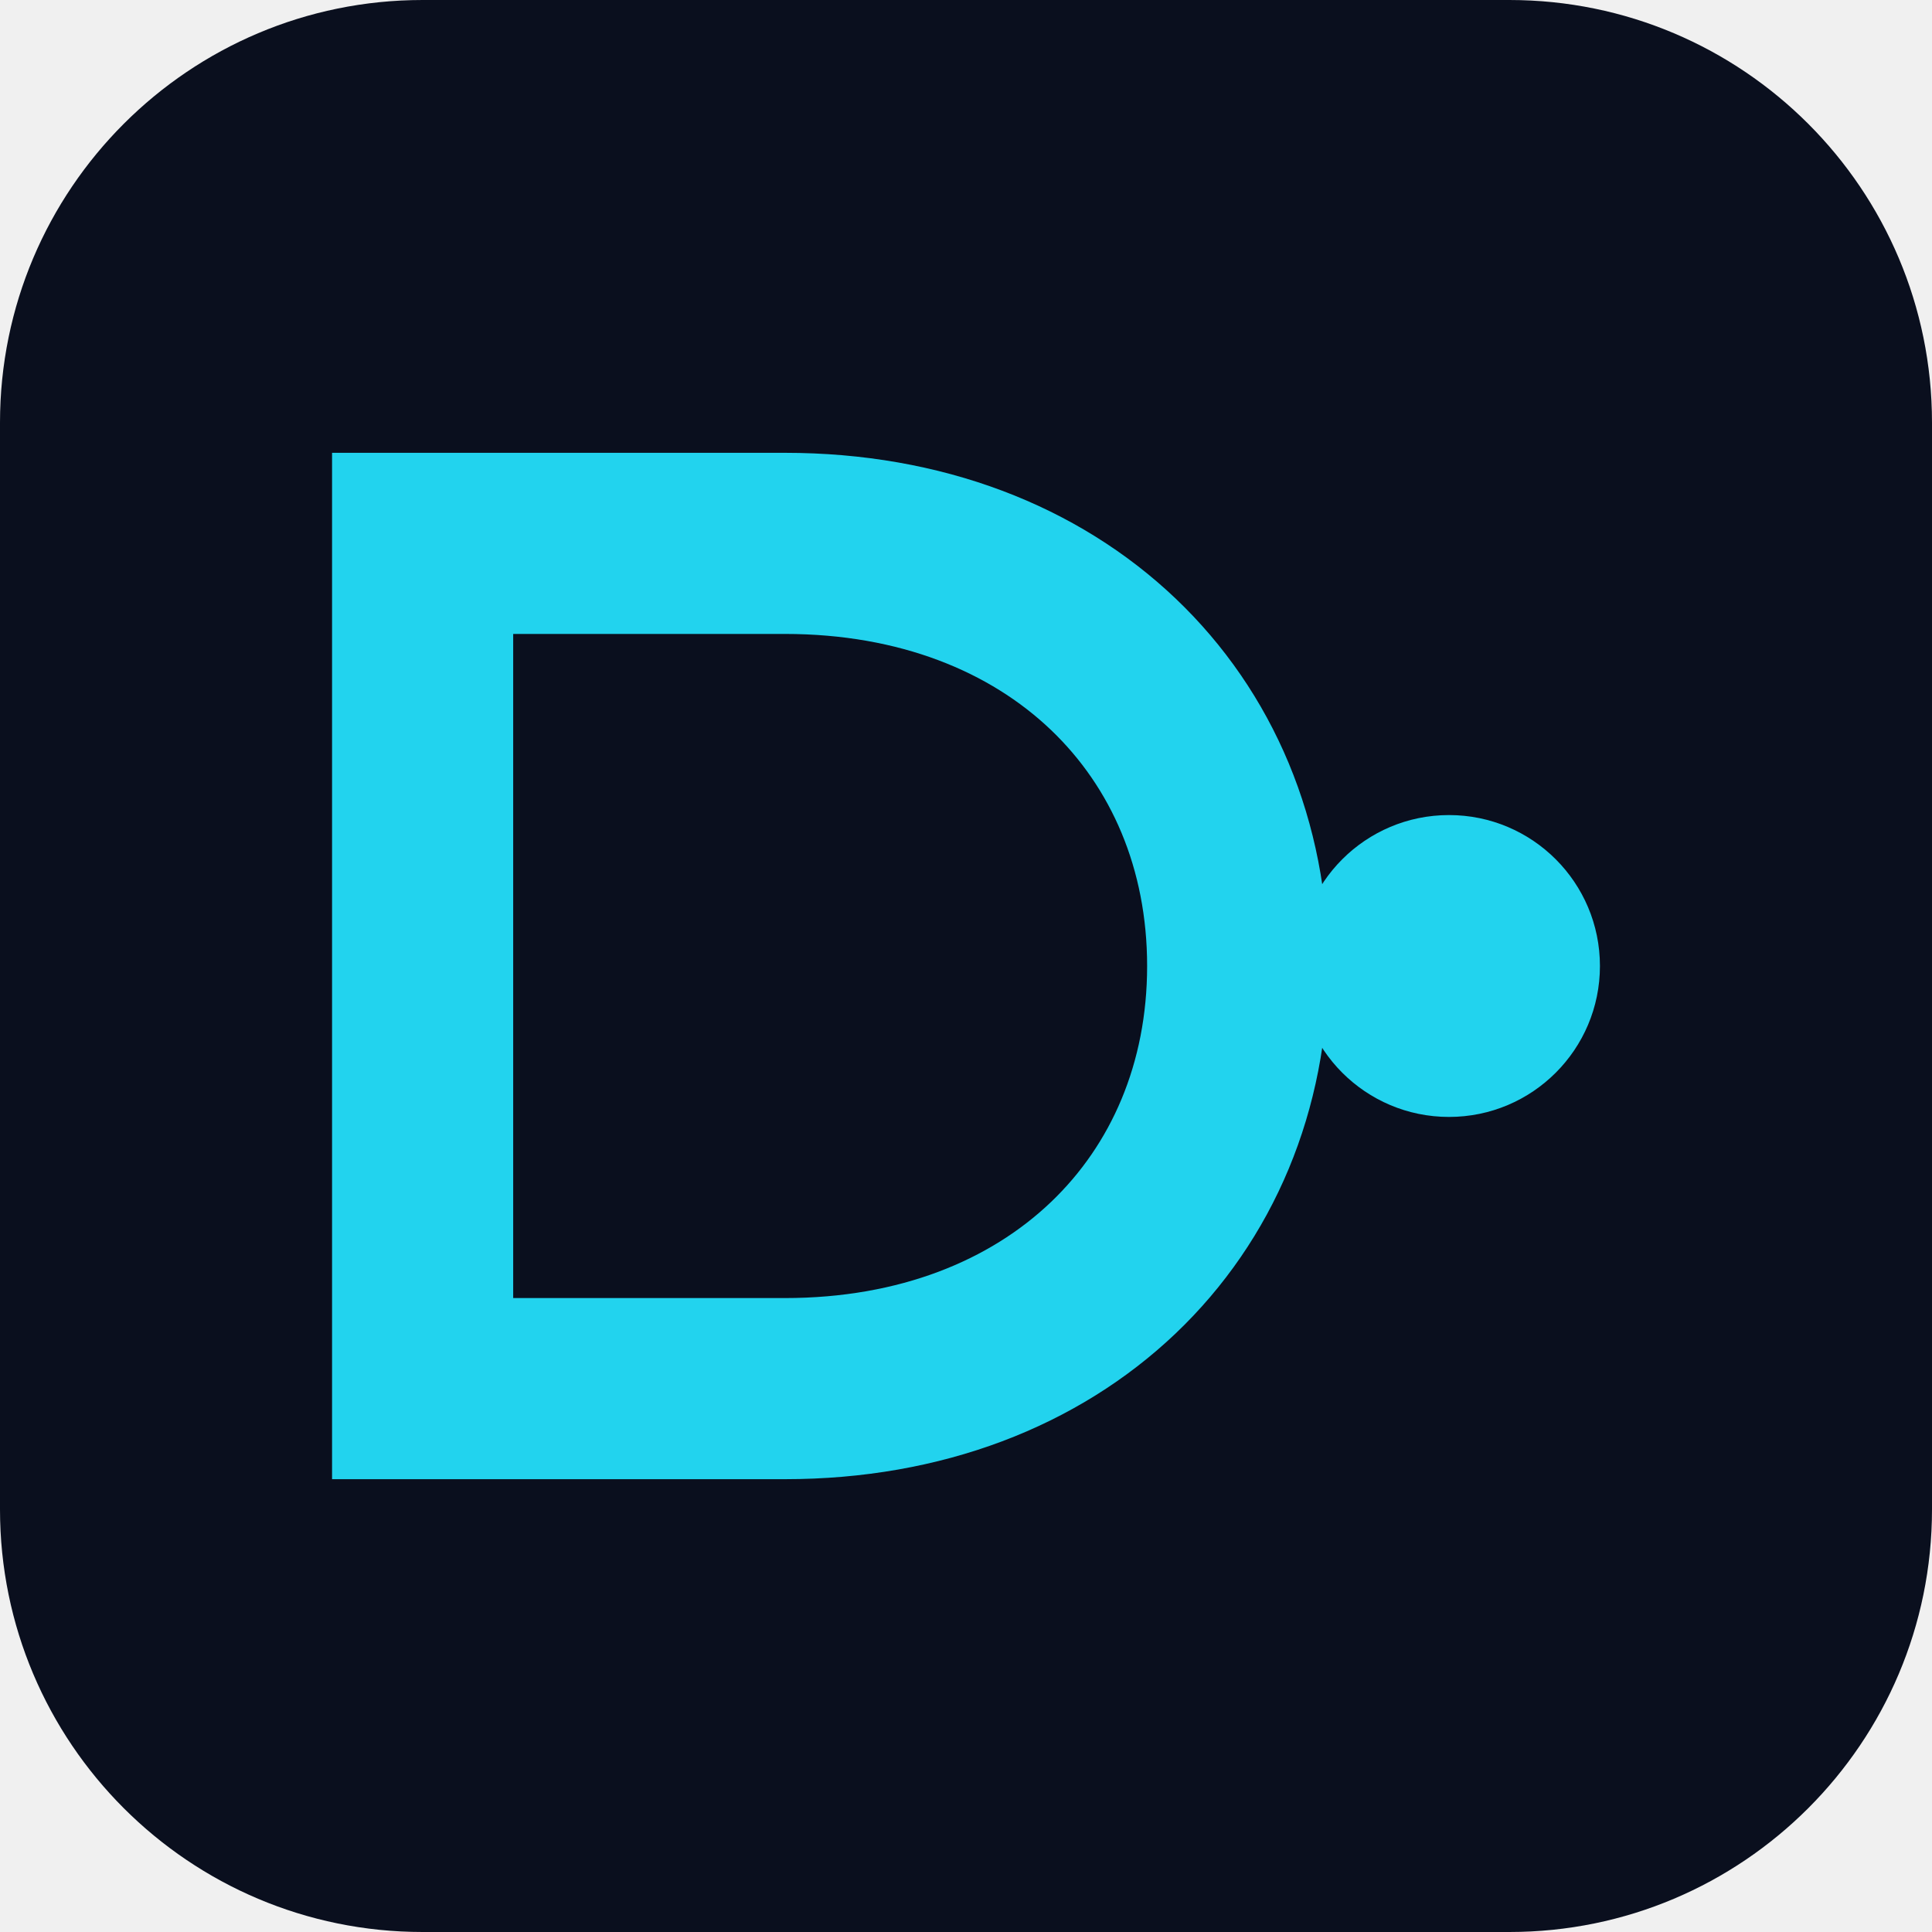
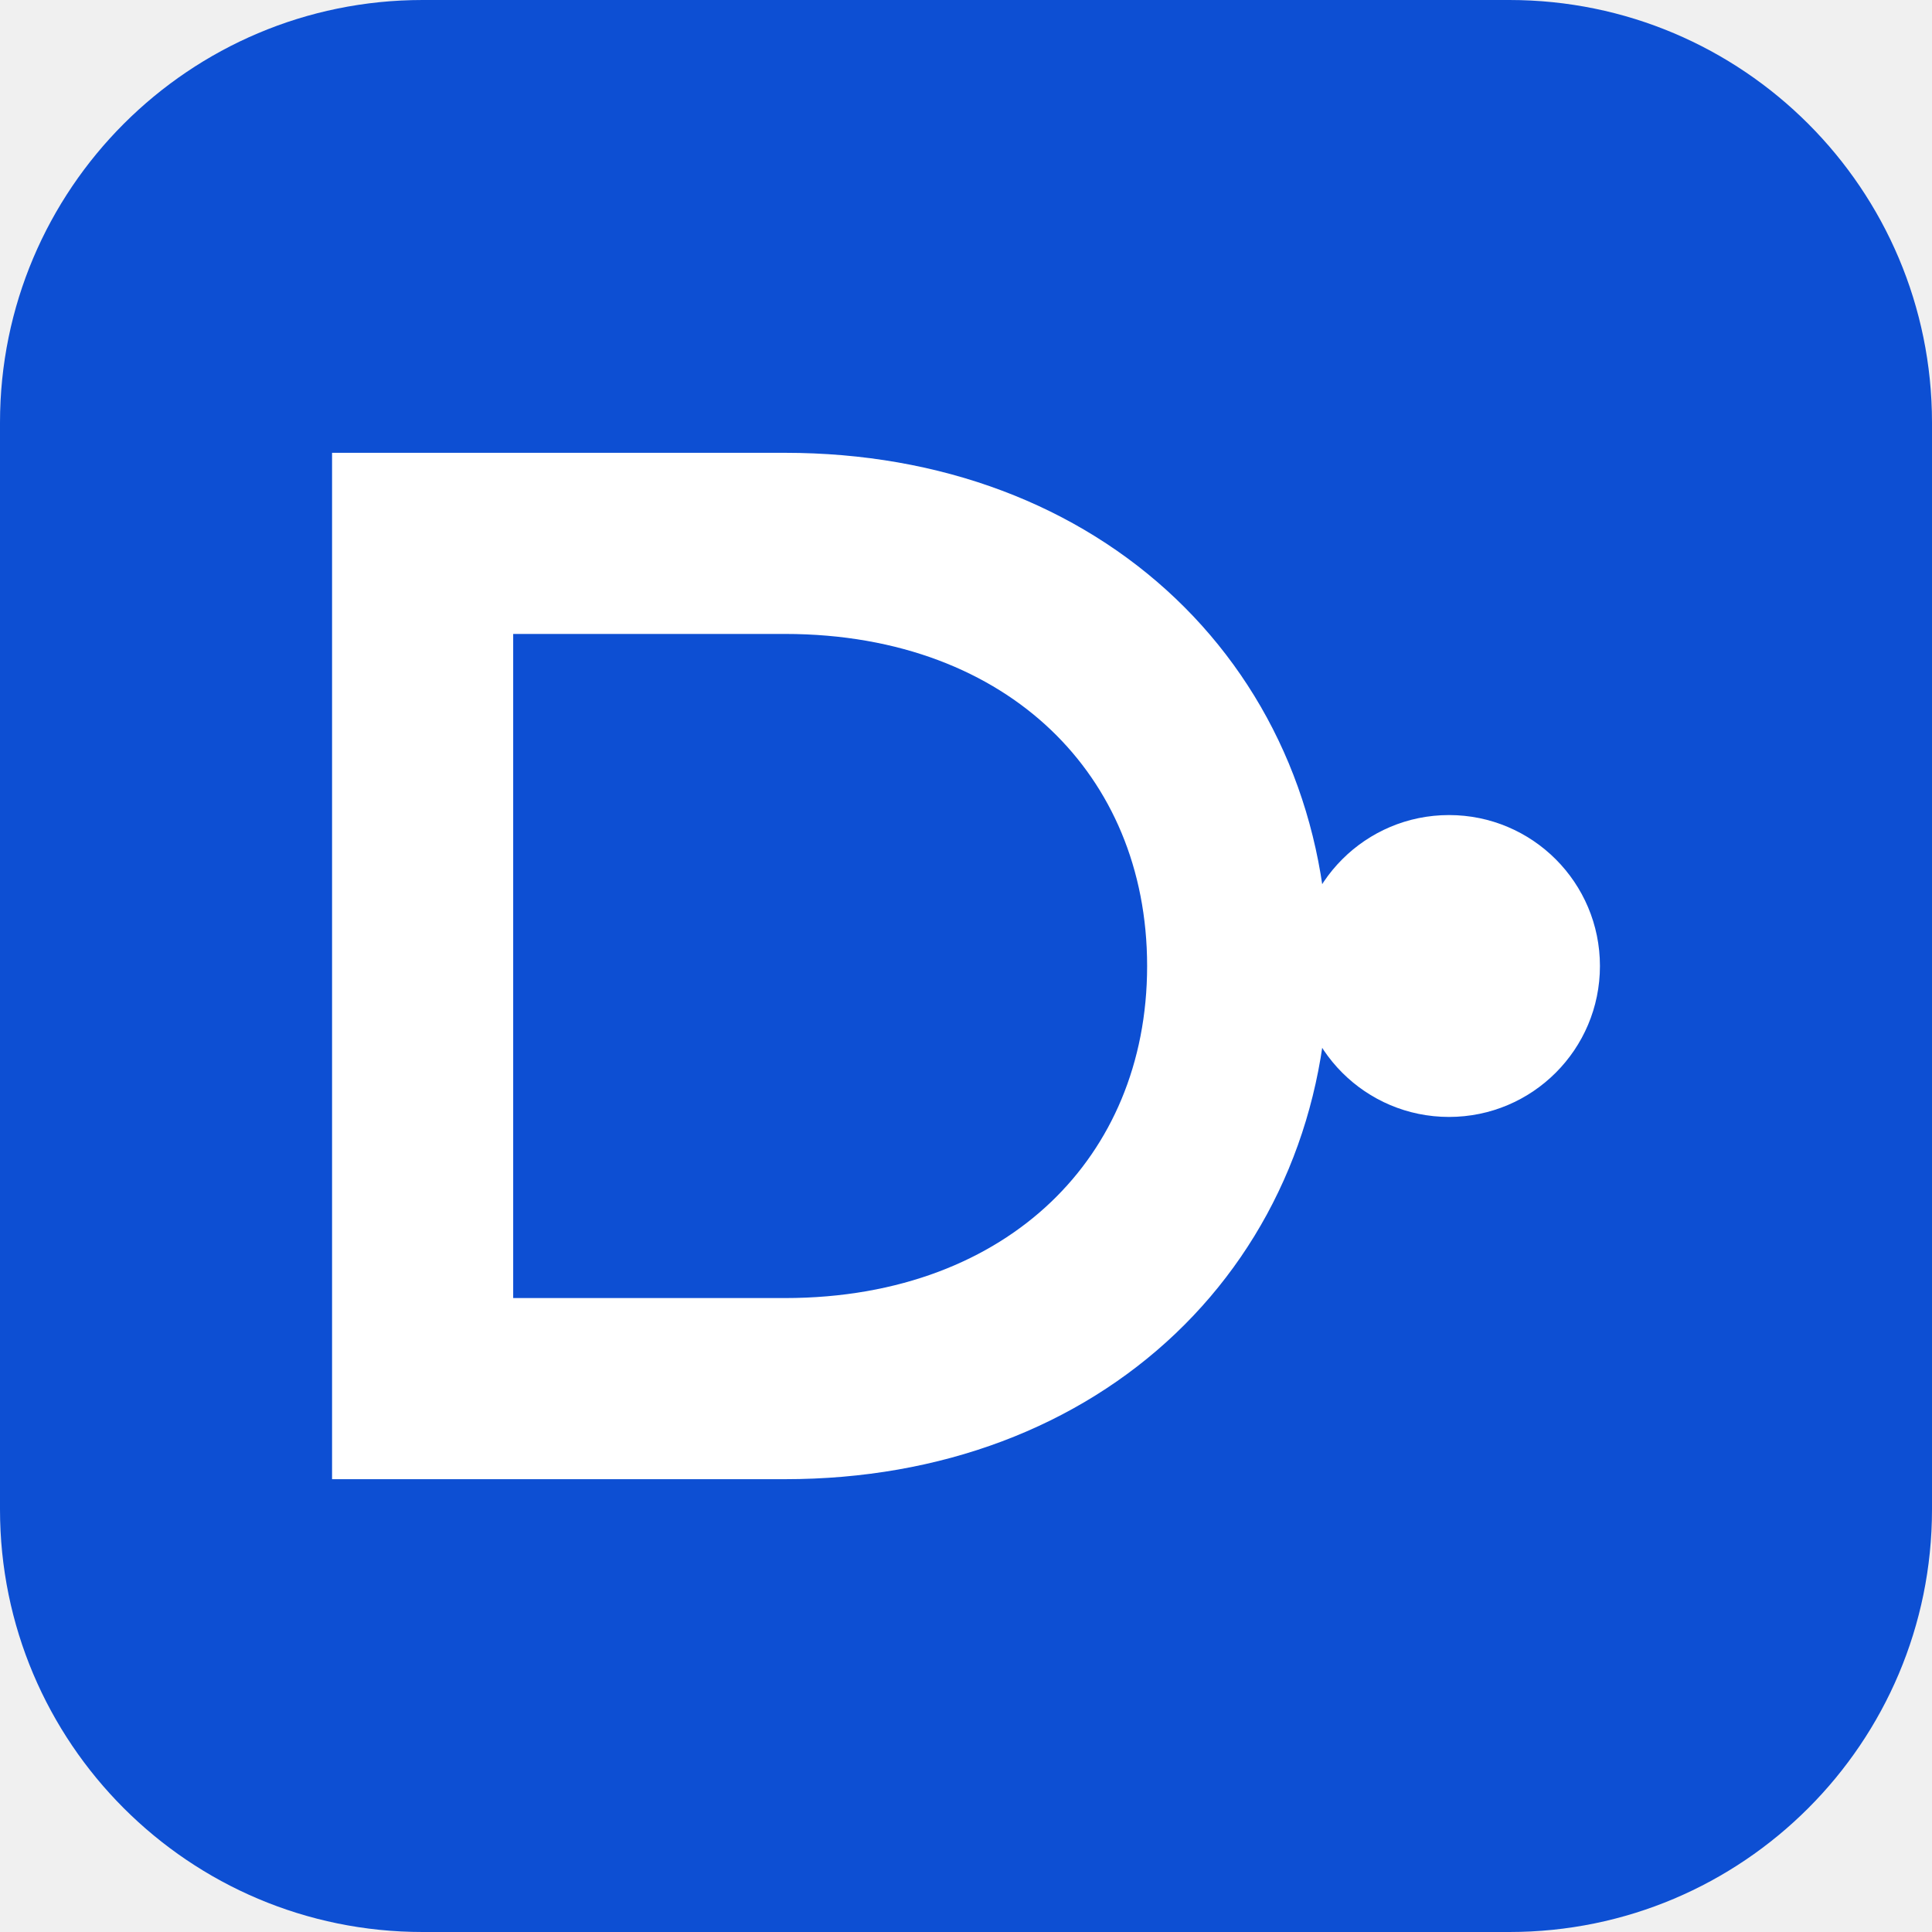
<svg xmlns="http://www.w3.org/2000/svg" viewBox="0 0 64 64">
-   <rect width="64" height="64" rx="14" fill="#0a0f1e" />
-   <path d="M14 18h12c9 0 15 6 15 14s-6 14-15 14H14z" fill="none" stroke="#22d3ee" stroke-width="6" />
-   <circle cx="48" cy="32" r="5" fill="#22d3ee" />
+   <rect width="64" height="64" rx="14" fill="#0d4fd3" />
+   <path d="M14 18h12c9 0 15 6 15 14s-6 14-15 14H14z" fill="none" stroke="#ffffff" stroke-width="6" />
+   <circle cx="48" cy="32" r="5" fill="#ffffff" />
</svg>
